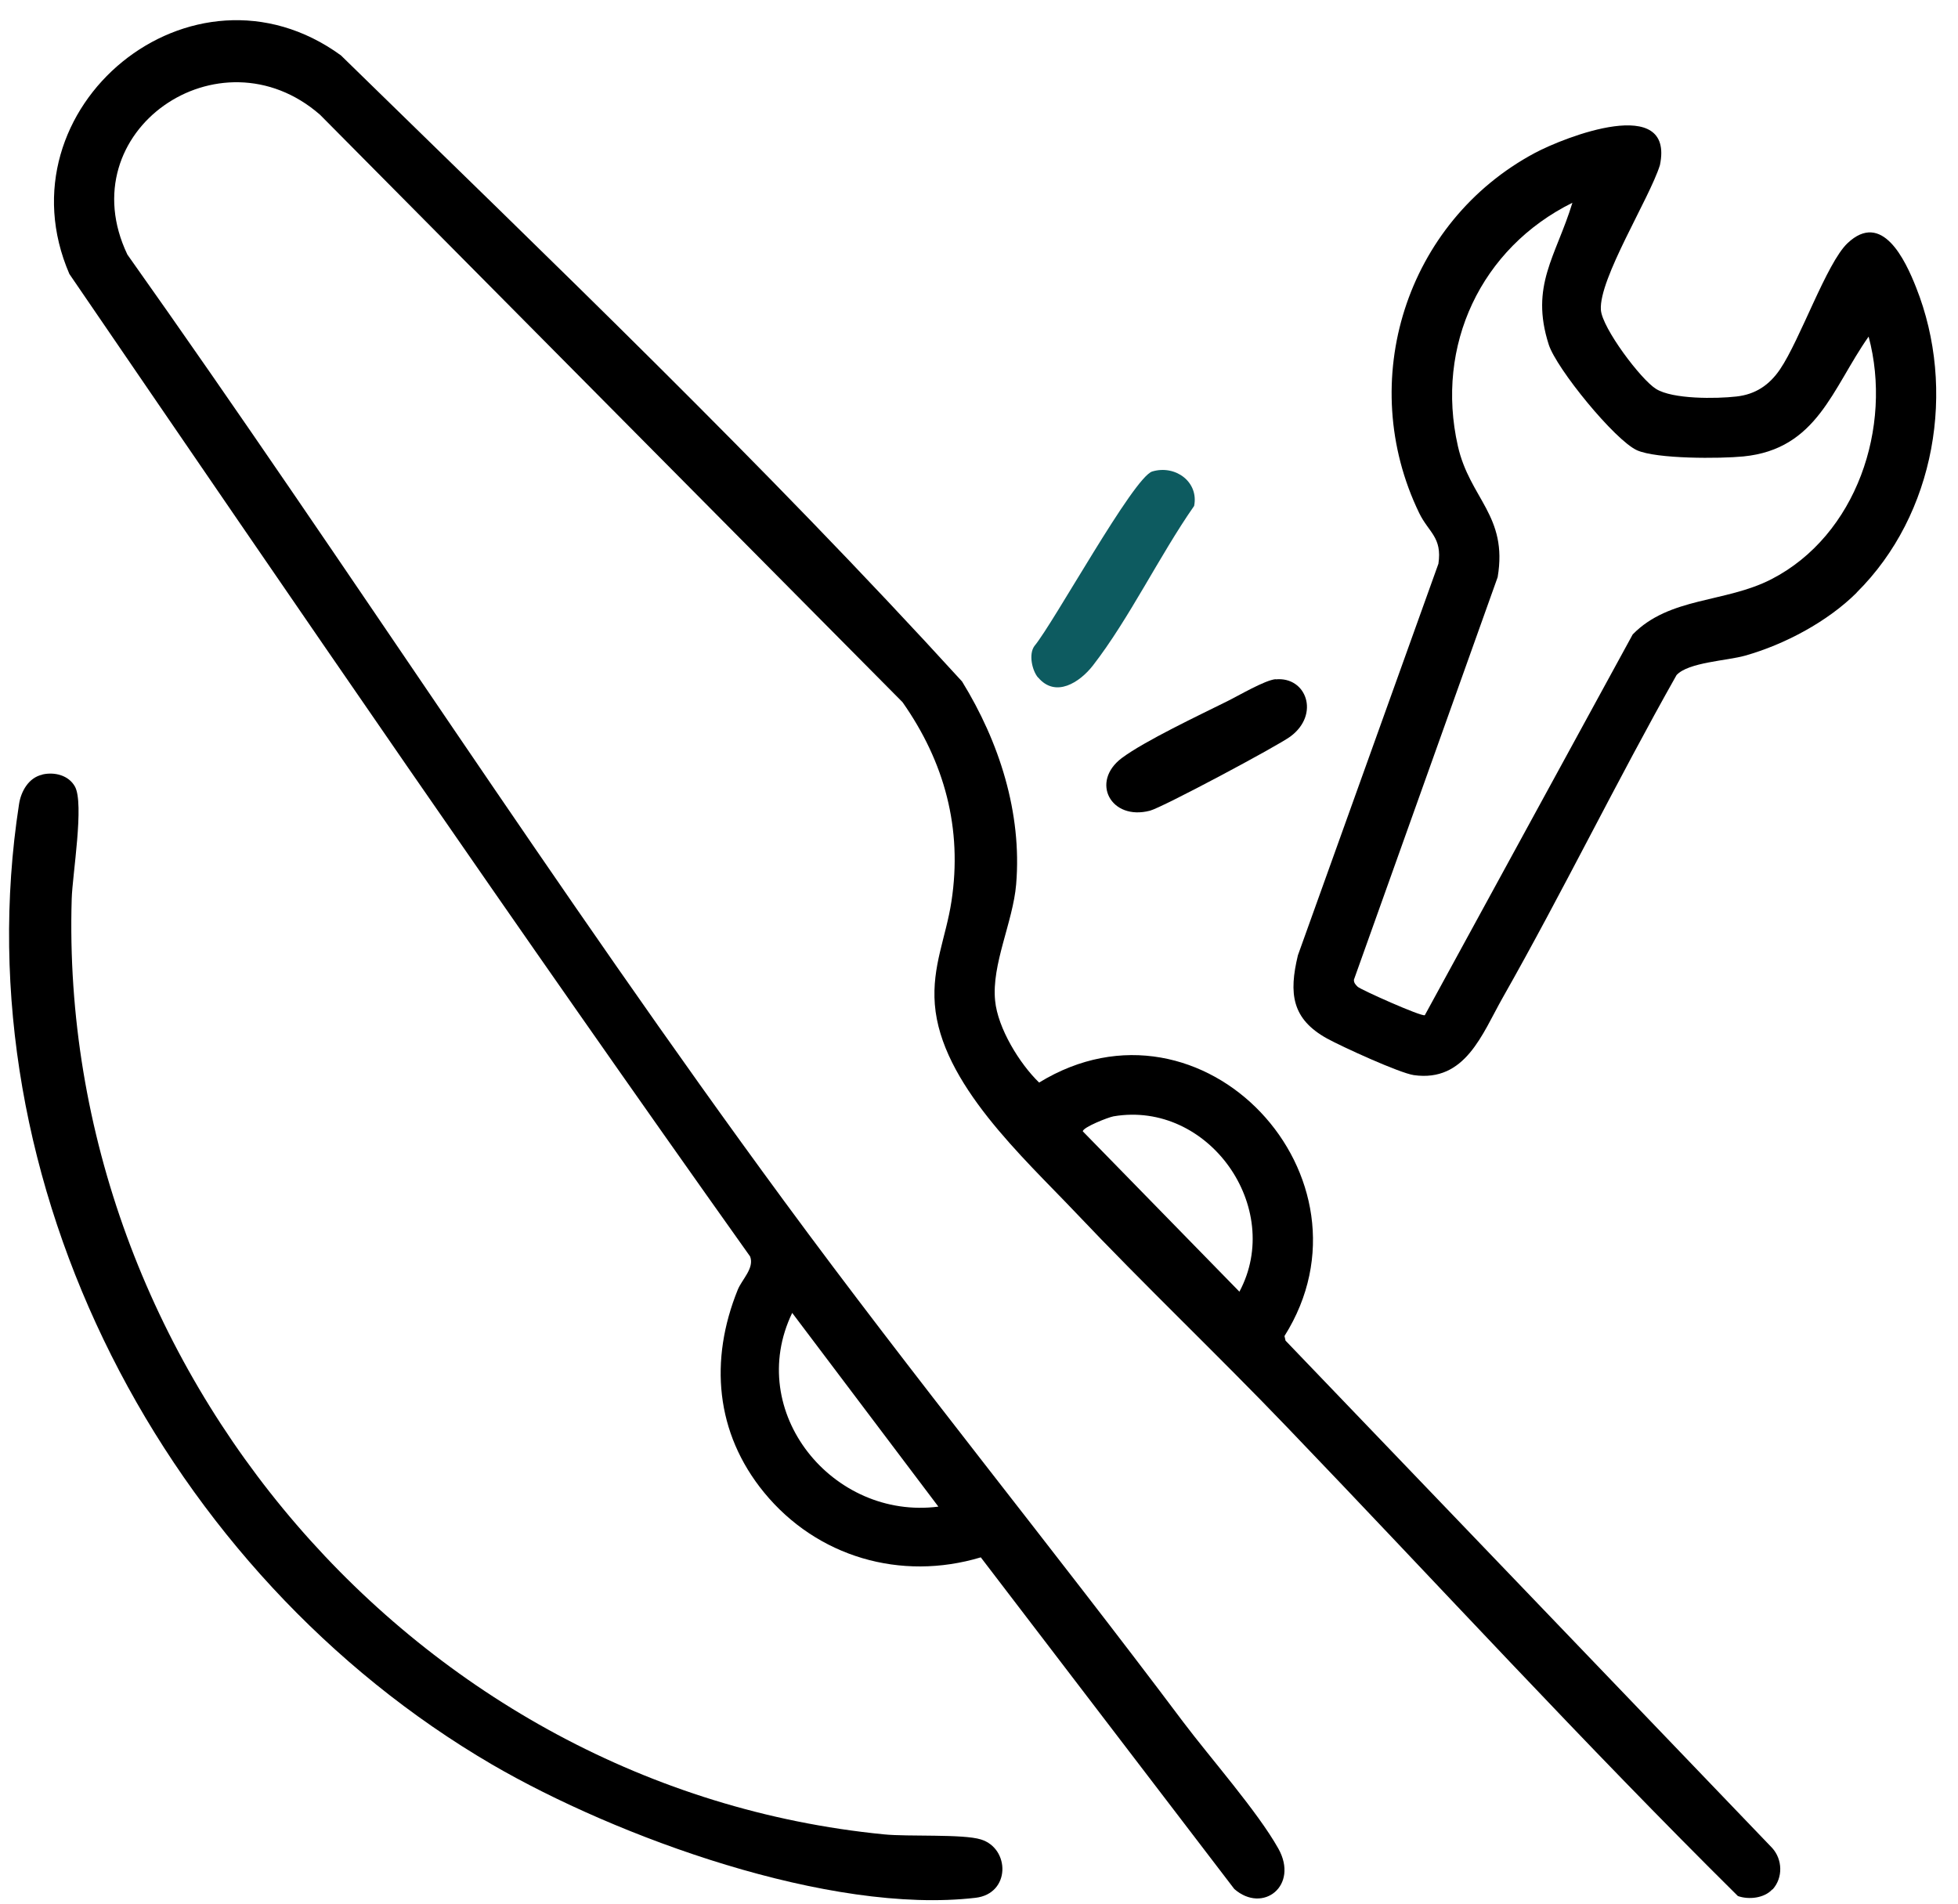
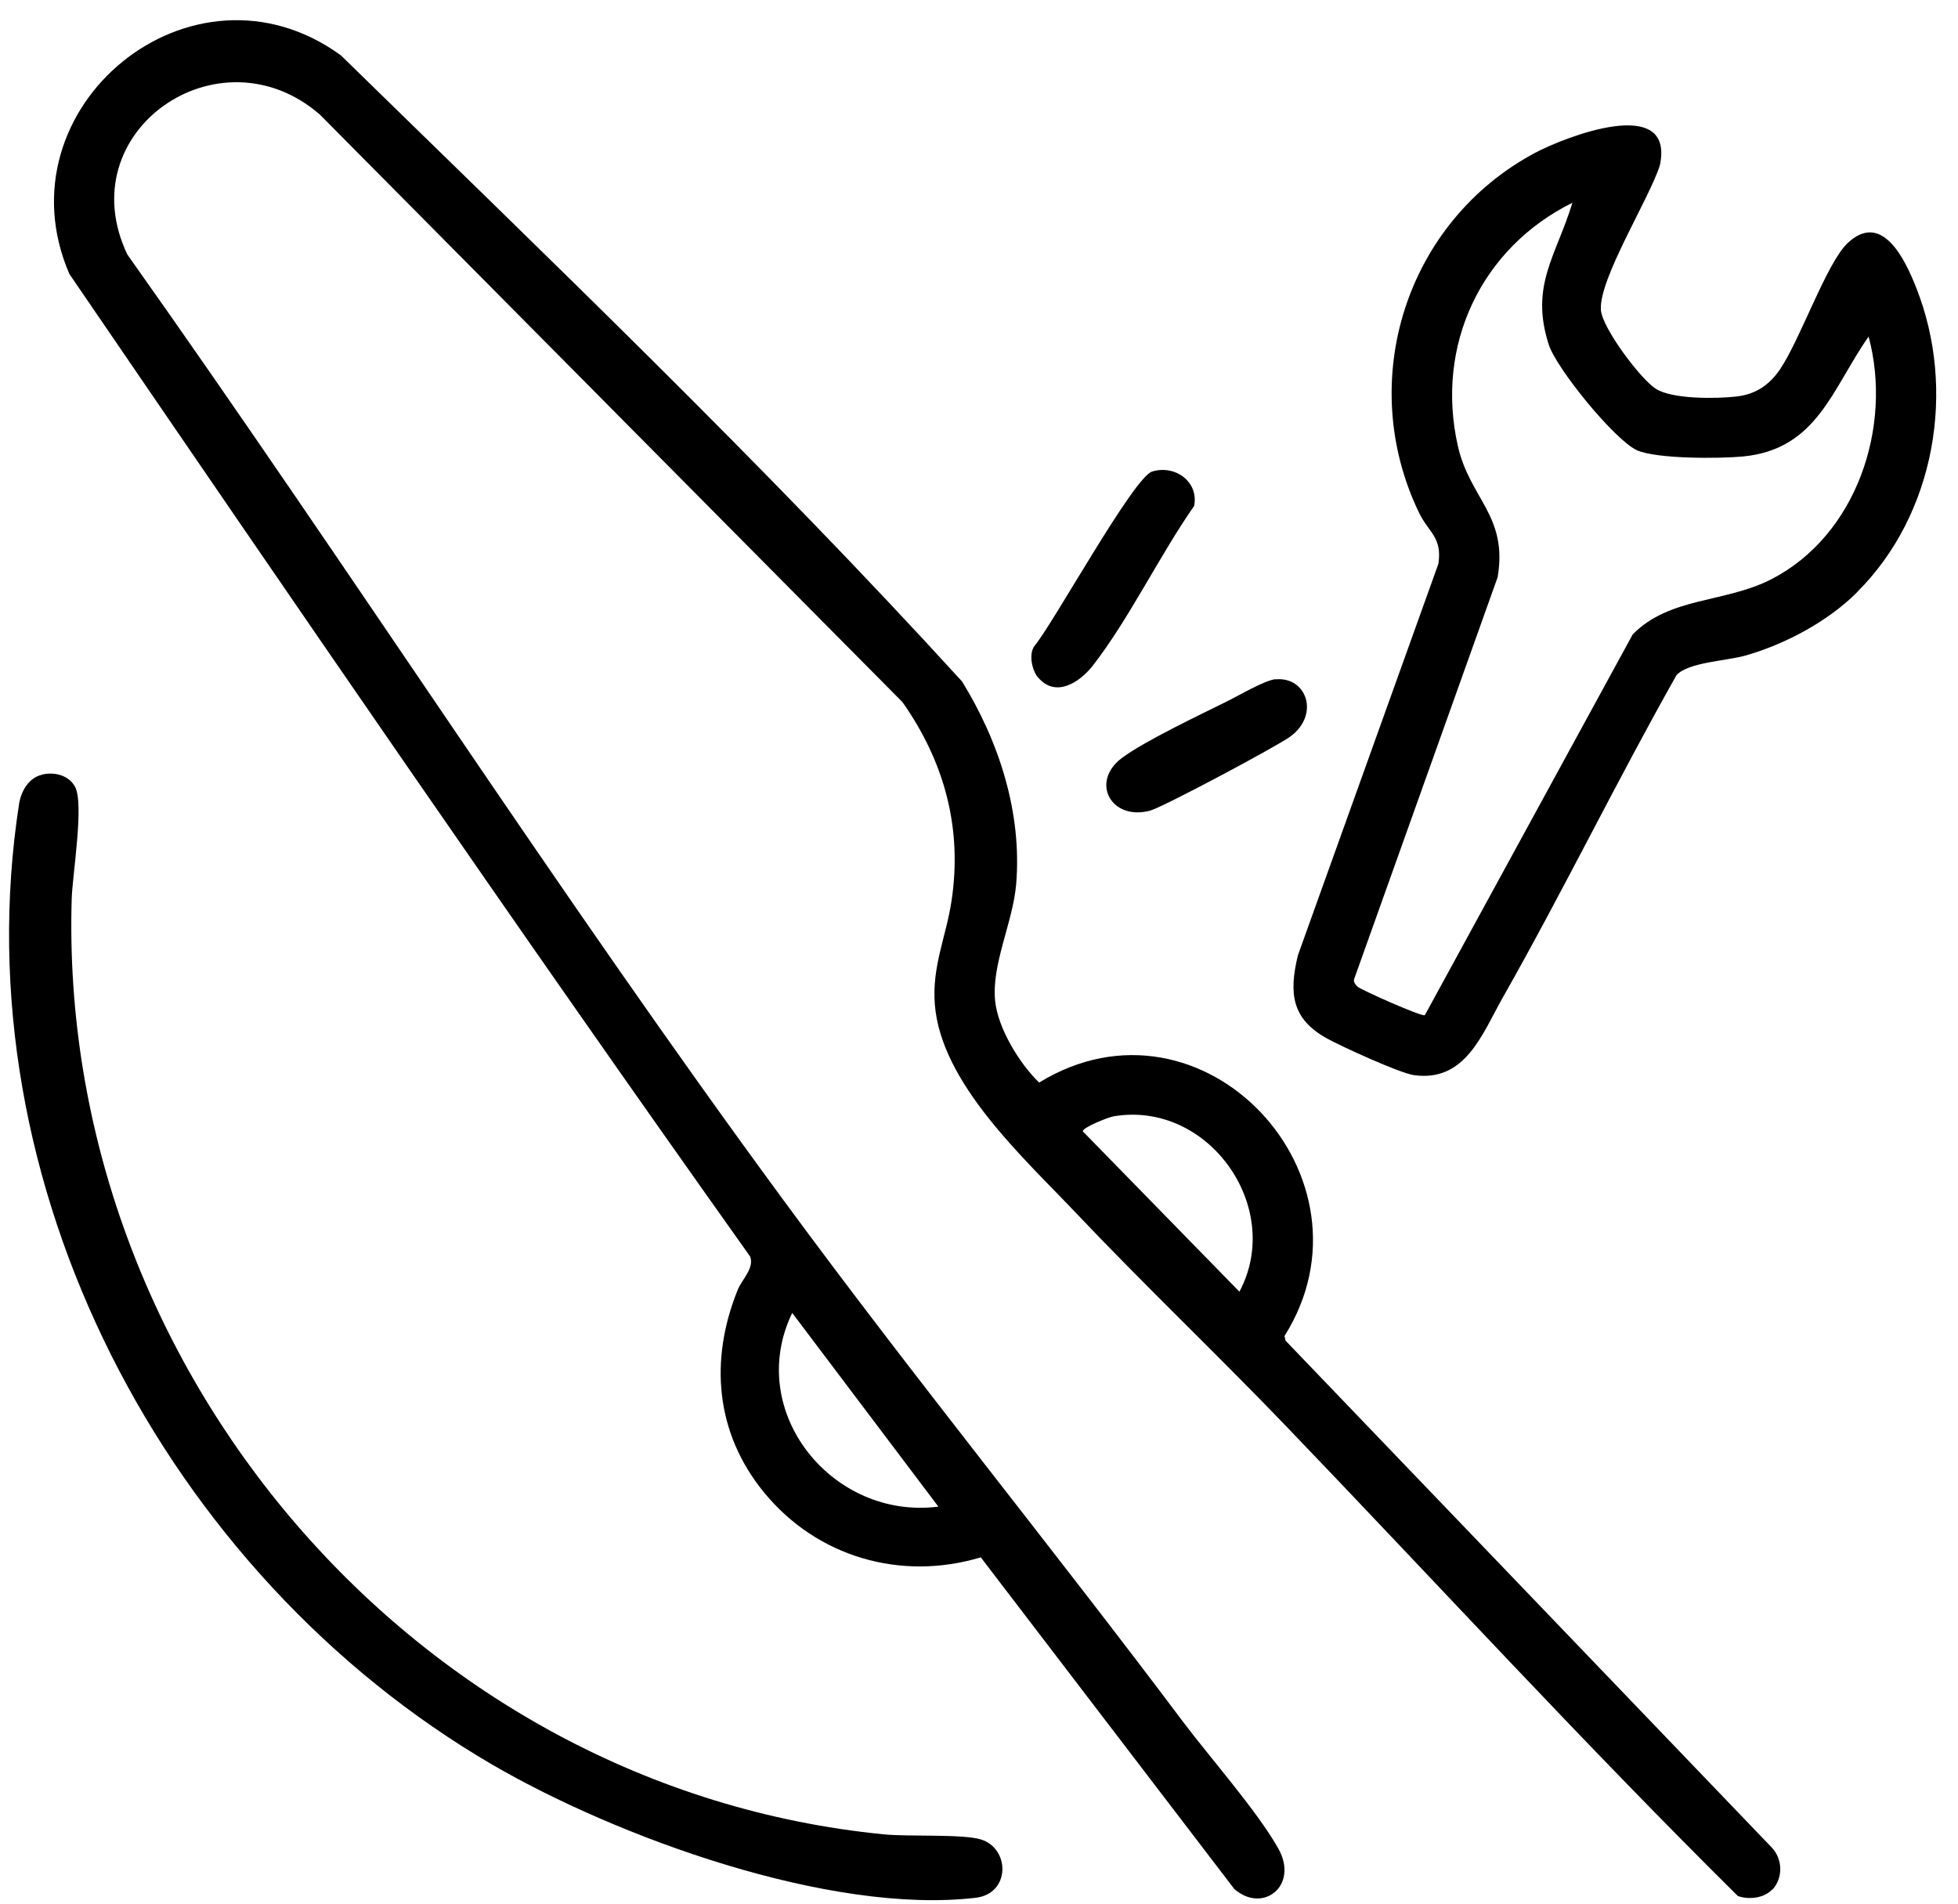
<svg xmlns="http://www.w3.org/2000/svg" width="72" height="70" viewBox="0 0 72 70" fill="none">
  <path d="M65.167 69.48C64.874 69.798 64.309 69.863 63.906 69.72C58.251 64.124 52.849 58.228 47.331 52.482C44.776 49.817 42.085 47.263 39.55 44.585C37.633 42.563 34.604 39.833 34.376 36.934C34.266 35.53 34.786 34.464 34.987 33.145C35.397 30.473 34.734 28.016 33.187 25.819L11.769 4.22C8.077 0.996 2.52 4.824 4.684 9.361C12.848 20.873 20.473 32.794 28.832 44.162C33.59 50.636 38.679 56.883 43.502 63.311C44.51 64.65 46.239 66.607 47.006 67.972C47.773 69.337 46.44 70.383 45.387 69.46L36.066 57.266C33.122 58.15 30.041 57.253 28.097 54.881C26.303 52.69 26.082 50.012 27.129 47.425C27.285 47.042 27.746 46.632 27.584 46.203C19.095 34.263 10.82 22.173 2.552 10.076C-0.093 3.966 7.063 -1.942 12.536 2.036C20.252 9.576 28.11 17.09 35.377 25.059C36.742 27.275 37.587 29.888 37.366 32.521C37.249 33.905 36.456 35.465 36.593 36.798C36.69 37.805 37.49 39.112 38.211 39.807C44.243 36.115 50.899 43.311 47.233 49.128L47.272 49.297L65.167 67.952C65.55 68.375 65.57 69.044 65.186 69.473L65.167 69.48ZM40.948 41.049C40.759 41.081 39.817 41.452 39.817 41.601L45.576 47.497C47.227 44.403 44.438 40.457 40.948 41.049ZM34.506 55.401L29.131 48.277C27.376 51.917 30.619 55.901 34.506 55.401Z" fill="currentColor" />
  <path d="M68.273 21.795C67.201 22.861 65.621 23.7 64.172 24.109C63.509 24.298 62.085 24.35 61.65 24.824C59.44 28.737 57.47 32.787 55.254 36.693C54.5 38.026 53.882 39.8 51.991 39.534C51.458 39.456 49.345 38.487 48.799 38.188C47.499 37.467 47.389 36.531 47.727 35.127L52.894 20.729C53.037 19.754 52.537 19.585 52.186 18.864C49.839 14.015 51.698 8.158 56.443 5.623C57.529 5.045 61.585 3.446 61.039 6.072C60.655 7.3 58.79 10.251 58.868 11.395C58.913 12.058 60.337 13.956 60.896 14.301C61.507 14.684 63.112 14.665 63.853 14.58C64.555 14.502 65.062 14.158 65.452 13.586C66.193 12.5 67.168 9.673 67.935 8.945C69.209 7.736 70.061 9.562 70.457 10.563C71.952 14.314 71.172 18.916 68.273 21.789V21.795ZM68.709 12.383C67.376 14.281 66.824 16.517 64.107 16.784C63.255 16.868 60.915 16.881 60.194 16.556C59.381 16.186 57.236 13.56 56.95 12.669C56.255 10.498 57.217 9.432 57.821 7.456C54.461 9.12 52.771 12.702 53.609 16.4C54.045 18.337 55.455 18.961 55.072 21.223L49.787 36.024C49.781 36.141 49.846 36.206 49.924 36.284C50.015 36.381 52.277 37.395 52.394 37.33L60.038 23.329C61.39 21.945 63.437 22.172 65.134 21.301C68.273 19.689 69.599 15.692 68.715 12.383H68.709Z" fill="currentColor" />
  <path d="M1.564 28.478C2.006 28.38 2.52 28.504 2.754 28.92C3.105 29.544 2.663 32.163 2.637 33.047C2.117 50.272 15.266 65.755 32.504 67.452C33.401 67.543 35.41 67.432 36.073 67.64C37.145 67.972 37.165 69.636 35.871 69.785C30.515 70.409 22.696 67.562 18.094 64.884C6.114 57.89 -1.458 43.538 0.7 29.57C0.771 29.102 1.051 28.595 1.558 28.484L1.564 28.478Z" fill="currentColor" />
-   <path d="M38.172 24.916C37.951 24.656 37.821 24.058 38.035 23.759C38.757 22.888 41.682 17.545 42.371 17.337C43.222 17.083 44.087 17.72 43.911 18.604C42.644 20.418 41.519 22.758 40.187 24.474C39.706 25.091 38.815 25.676 38.172 24.909V24.916Z" fill="#0D5B60" />
+   <path d="M38.172 24.916C37.951 24.656 37.821 24.058 38.035 23.759C38.757 22.888 41.682 17.545 42.371 17.337C43.222 17.083 44.087 17.72 43.911 18.604C42.644 20.418 41.519 22.758 40.187 24.474C39.706 25.091 38.815 25.676 38.172 24.909V24.916Z" fill="currentColor" />
  <path d="M46.908 24.981C48.039 24.87 48.546 26.268 47.454 27.08C46.993 27.425 42.742 29.693 42.287 29.81C40.85 30.187 40.083 28.751 41.253 27.873C42.098 27.243 44.107 26.294 45.127 25.787C45.55 25.579 46.505 25.013 46.908 24.974V24.981Z" fill="currentColor" />
</svg>
